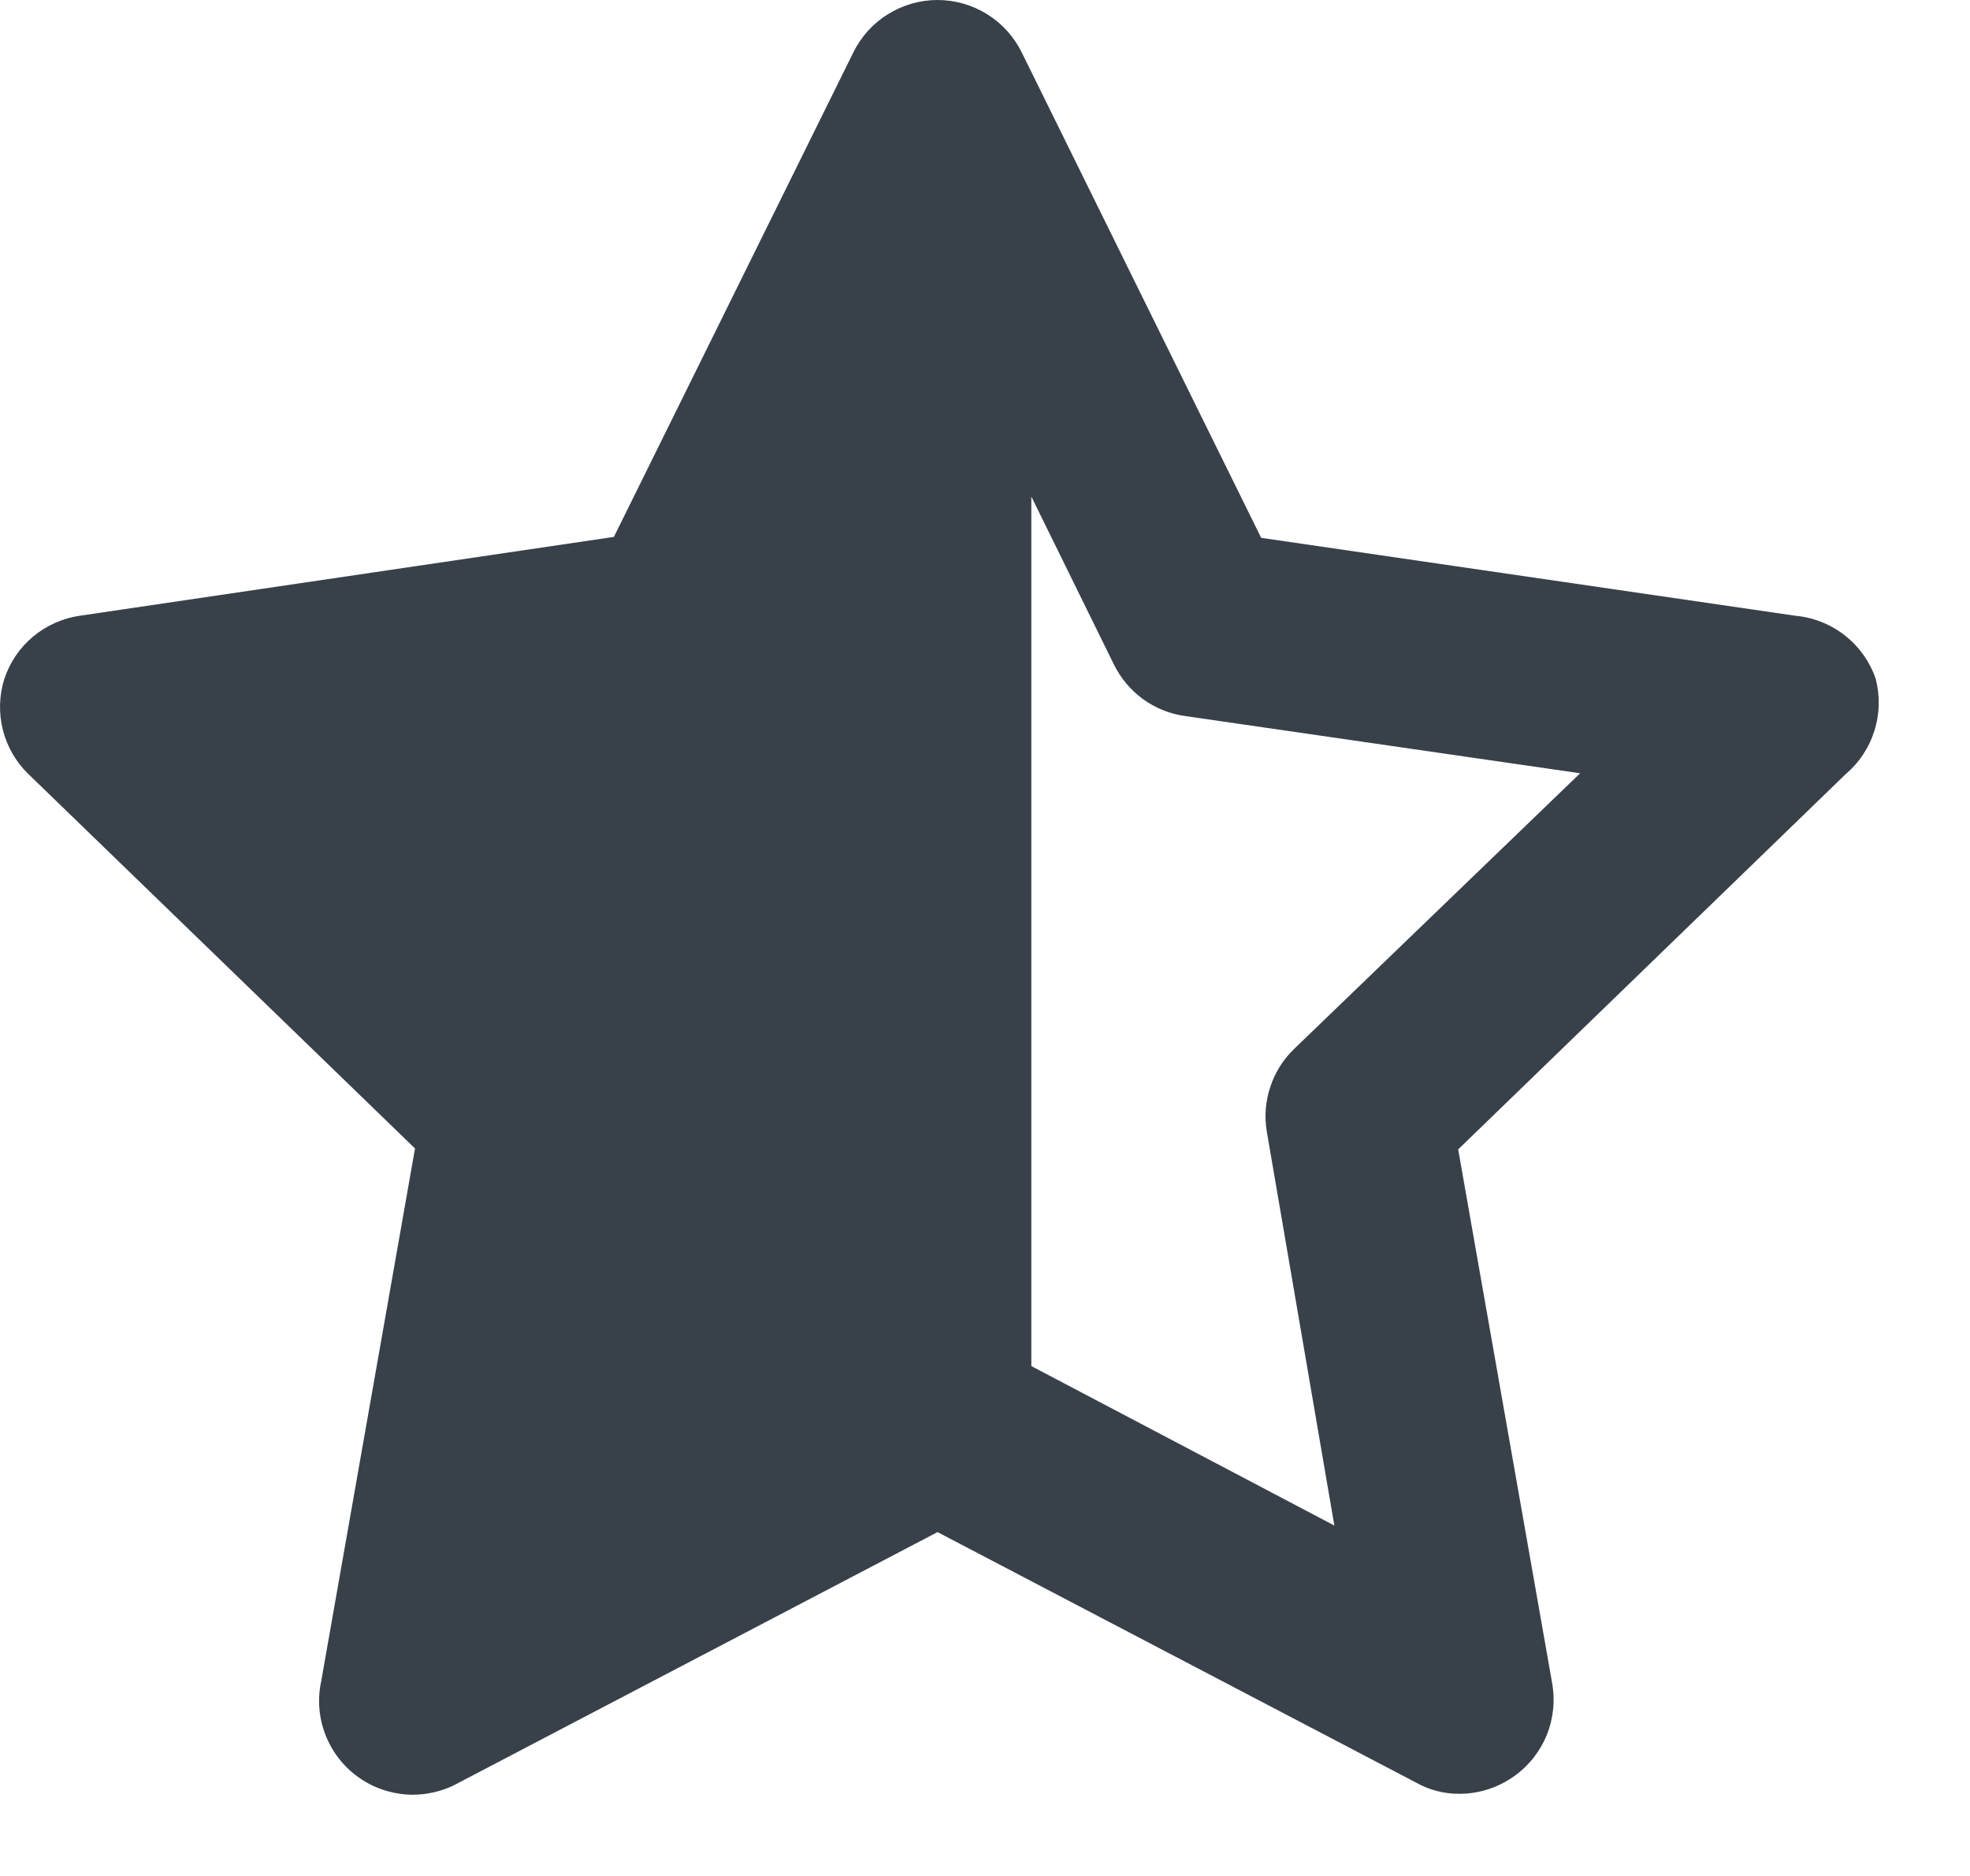
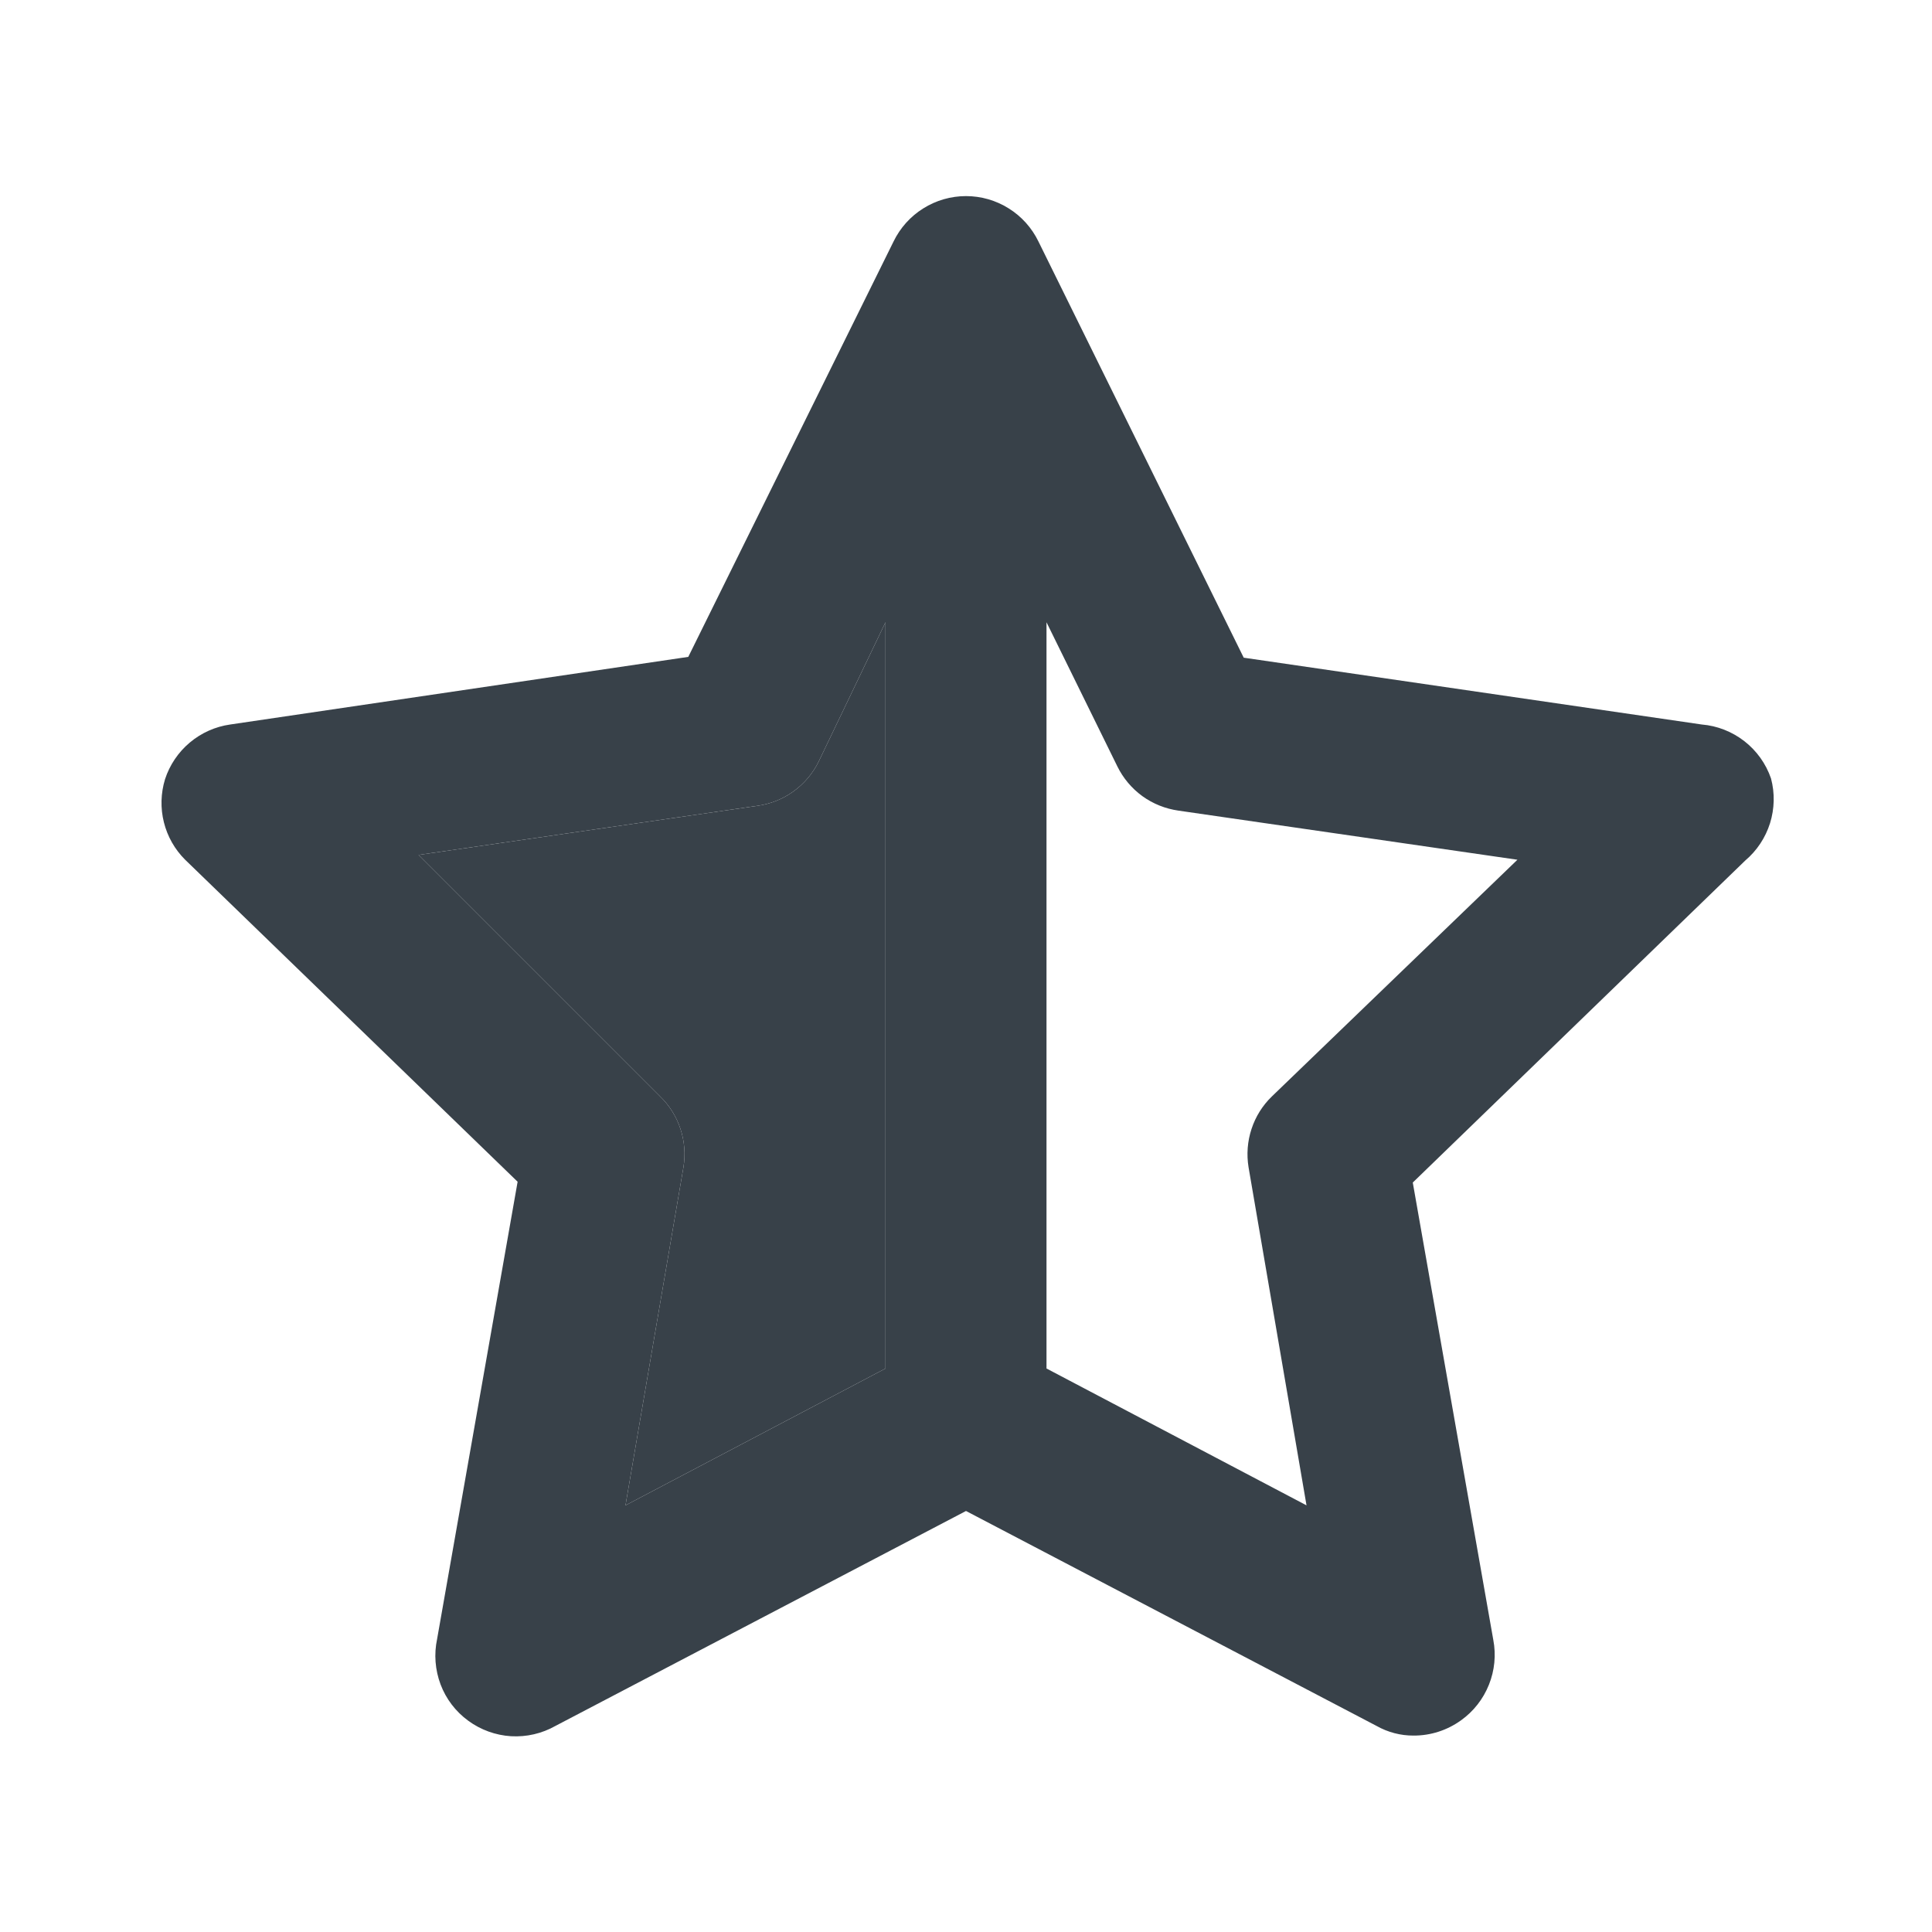
- <svg xmlns="http://www.w3.org/2000/svg" width="21" height="20" viewBox="0 0 21 20" fill="none">
-   <path d="M19.994 7.234C19.93 7.051 19.816 6.891 19.663 6.772C19.51 6.653 19.326 6.581 19.134 6.564L13.444 5.734L10.894 0.564C10.812 0.395 10.684 0.252 10.525 0.153C10.366 0.053 10.181 0 9.994 0C9.806 0 9.622 0.053 9.463 0.153C9.303 0.252 9.176 0.395 9.094 0.564L6.544 5.724L0.854 6.564C0.669 6.59 0.495 6.668 0.351 6.788C0.208 6.908 0.102 7.066 0.044 7.244C-0.009 7.418 -0.014 7.603 0.03 7.779C0.074 7.955 0.165 8.116 0.294 8.244L4.424 12.244L3.424 17.924C3.383 18.113 3.398 18.309 3.467 18.489C3.535 18.669 3.654 18.825 3.809 18.939C3.965 19.054 4.15 19.12 4.342 19.132C4.534 19.143 4.726 19.099 4.894 19.004L9.994 16.334L15.094 19.004C15.234 19.083 15.393 19.125 15.554 19.124C15.765 19.125 15.972 19.058 16.144 18.934C16.299 18.823 16.419 18.67 16.49 18.493C16.561 18.315 16.579 18.122 16.544 17.934L15.544 12.254L19.674 8.254C19.818 8.132 19.925 7.971 19.981 7.79C20.038 7.61 20.042 7.417 19.994 7.234ZM13.794 11.184C13.678 11.296 13.591 11.435 13.541 11.588C13.49 11.742 13.477 11.905 13.504 12.064L14.224 16.264L10.994 14.564V5.294L11.874 7.084C11.946 7.231 12.053 7.358 12.185 7.454C12.318 7.55 12.472 7.612 12.634 7.634L16.844 8.244L13.794 11.184Z" fill="#384149" />
+ <svg xmlns="http://www.w3.org/2000/svg" width="24" height="24" viewBox="0 0 24 24" fill="none">
+   <path d="M22 9.67C21.937 9.487 21.822 9.326 21.669 9.207C21.517 9.089 21.333 9.016 21.14 9L15.45 8.17L12.9 3C12.818 2.831 12.69 2.688 12.531 2.589C12.372 2.489 12.188 2.436 12 2.436C11.812 2.436 11.628 2.489 11.469 2.589C11.31 2.688 11.182 2.831 11.1 3L8.55 8.16L2.86 9C2.675 9.026 2.501 9.104 2.358 9.224C2.215 9.344 2.108 9.502 2.05 9.68C1.997 9.854 1.992 10.039 2.036 10.215C2.08 10.391 2.171 10.552 2.3 10.68L6.43 14.68L5.43 20.36C5.39 20.548 5.405 20.744 5.473 20.925C5.541 21.105 5.66 21.261 5.816 21.375C5.971 21.489 6.156 21.556 6.348 21.568C6.541 21.579 6.732 21.535 6.9 21.44L12 18.77L17.1 21.44C17.24 21.519 17.399 21.561 17.56 21.56C17.772 21.561 17.978 21.494 18.15 21.37C18.305 21.259 18.425 21.106 18.496 20.928C18.567 20.751 18.586 20.558 18.55 20.37L17.55 14.69L21.68 10.69C21.824 10.568 21.931 10.407 21.988 10.226C22.044 10.046 22.049 9.853 22 9.67ZM11 17L7.77 18.7L8.49 14.5C8.516 14.341 8.504 14.178 8.453 14.024C8.403 13.871 8.316 13.732 8.2 13.62L5.2 10.62L9.41 10.01C9.572 9.987 9.726 9.926 9.858 9.83C9.991 9.734 10.098 9.607 10.17 9.46L11 7.73V17ZM15.8 13.62C15.684 13.732 15.597 13.871 15.547 14.024C15.496 14.178 15.484 14.341 15.51 14.5L16.23 18.7L13 17V7.73L13.88 9.52C13.952 9.667 14.059 9.794 14.191 9.89C14.324 9.986 14.478 10.047 14.64 10.07L18.85 10.68L15.8 13.62Z" fill="#384149" />
+   <path d="M11 17L7.77 18.7L8.49 14.5C8.516 14.341 8.504 14.178 8.453 14.024C8.403 13.871 8.316 13.732 8.2 13.62L5.2 10.62L9.41 10.01C9.572 9.987 9.726 9.926 9.858 9.83C9.991 9.734 10.098 9.607 10.17 9.46L11 7.73V17Z" fill="#384149" />
</svg>
